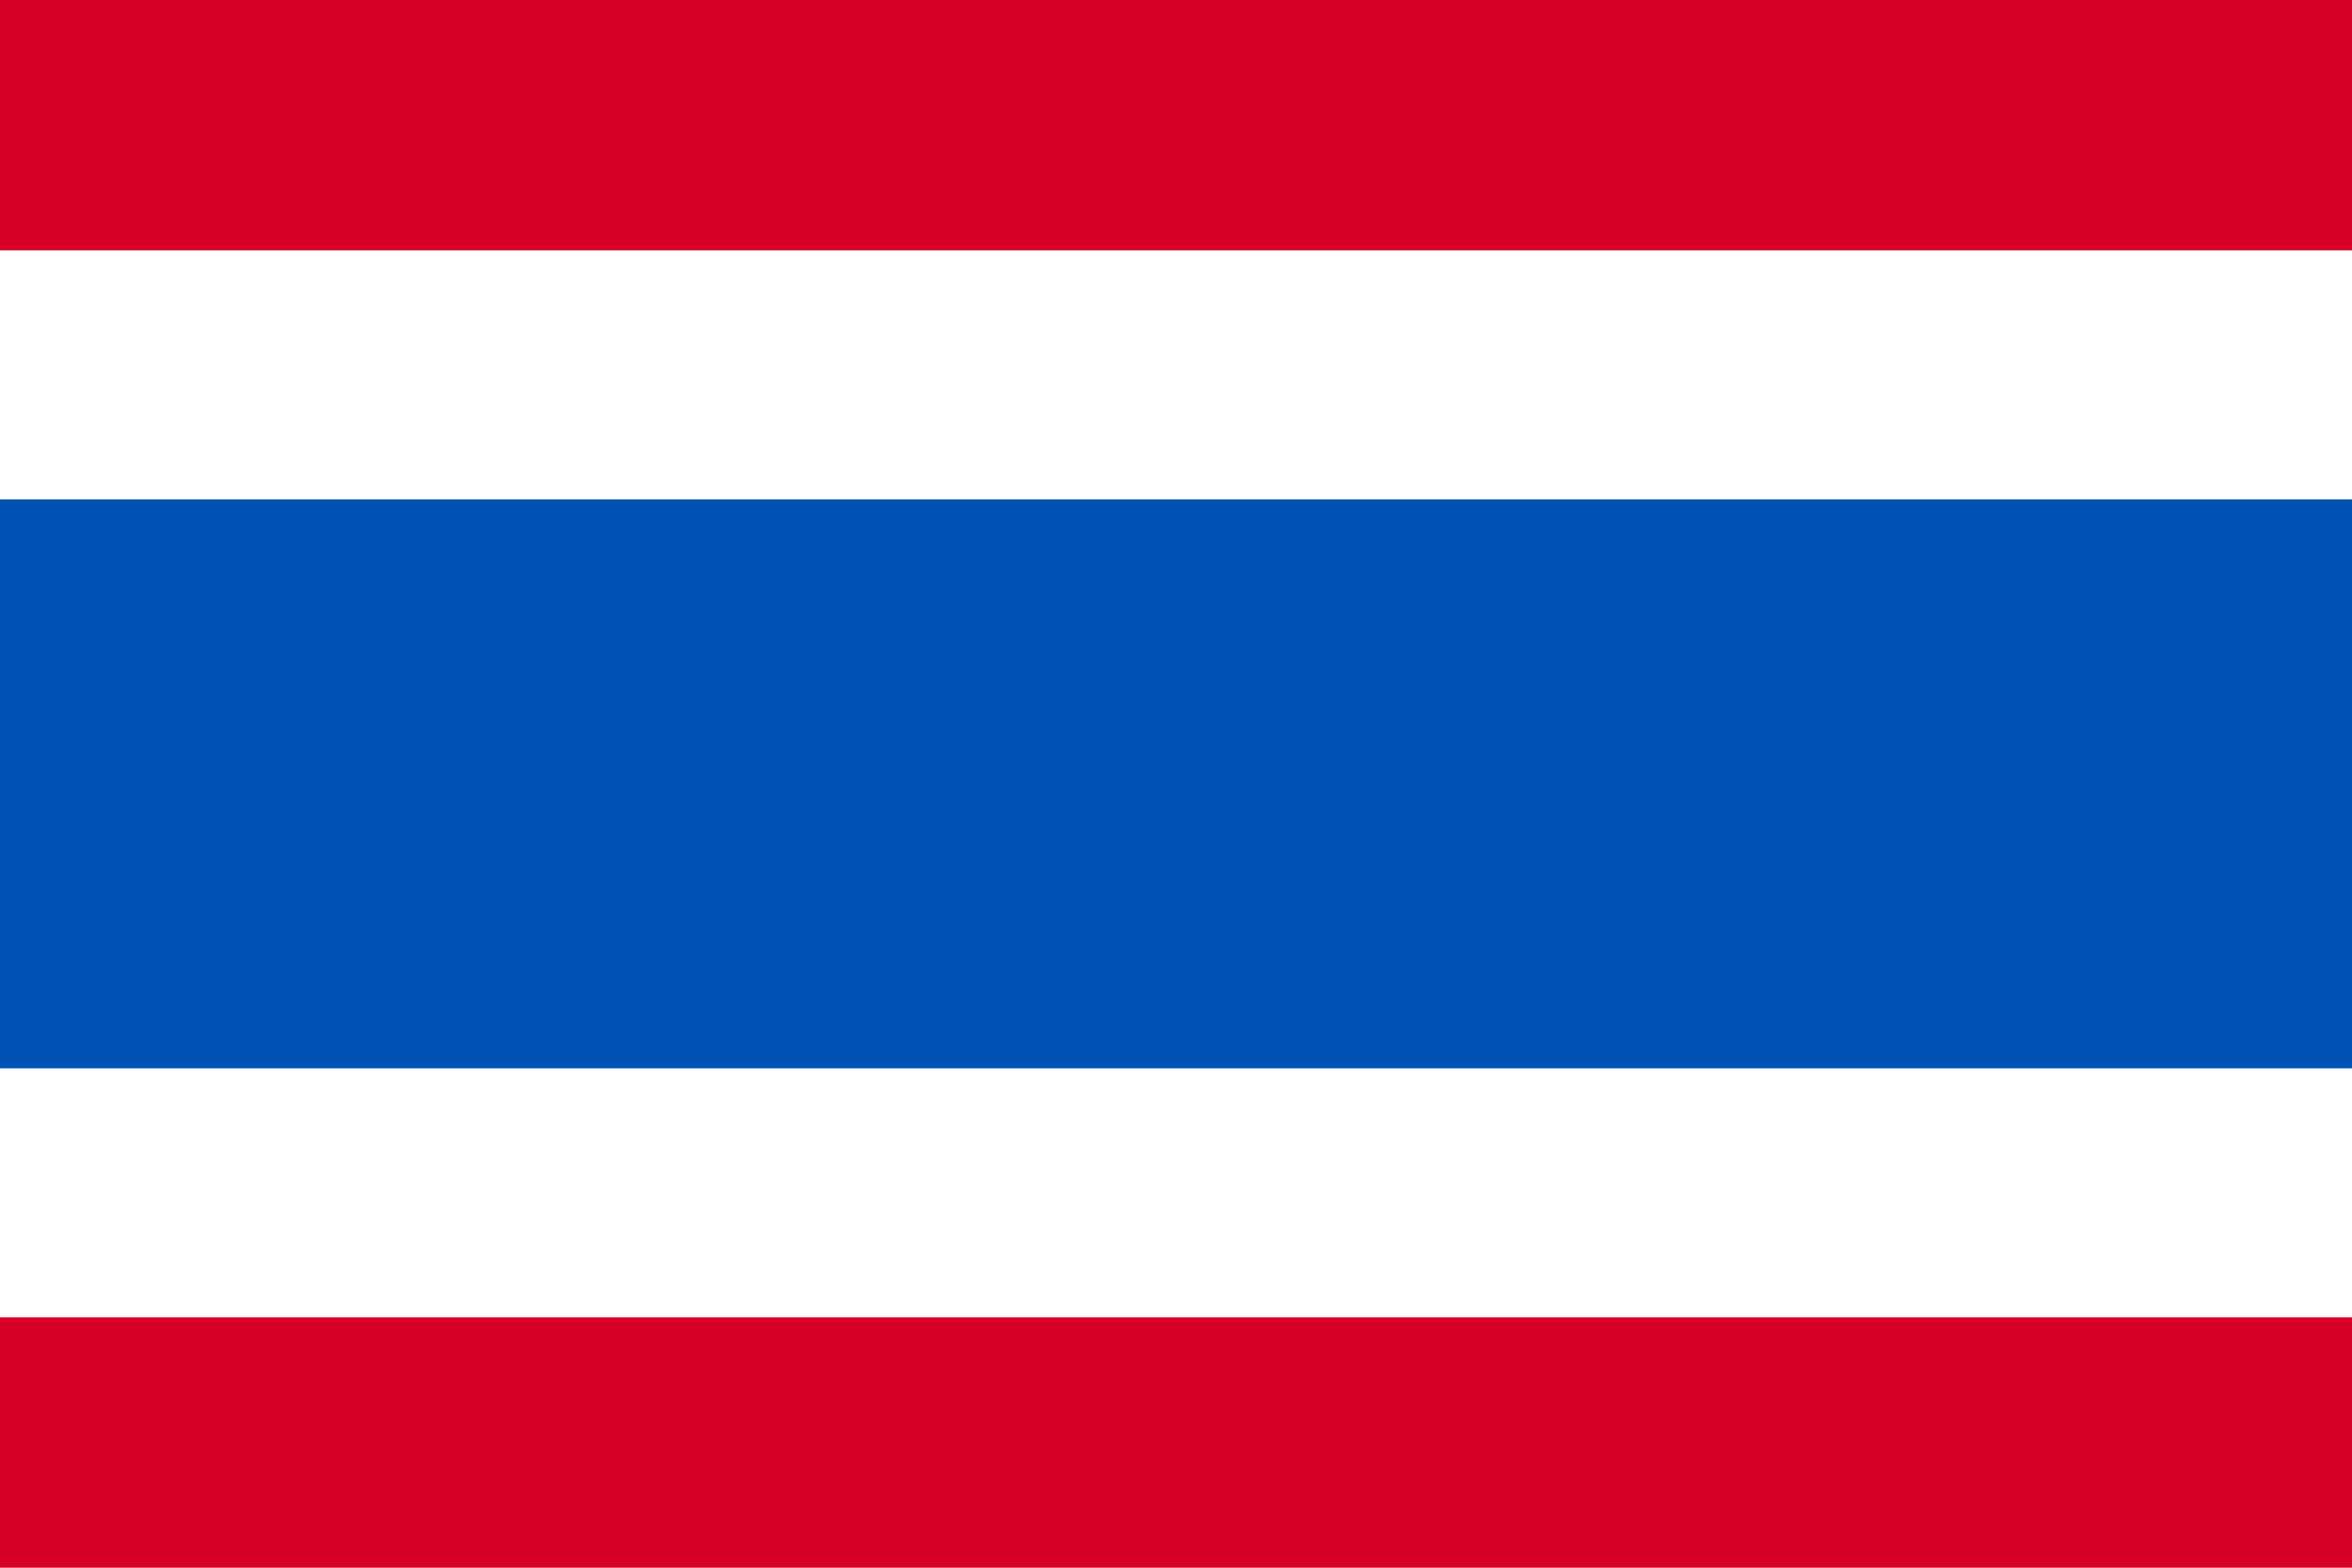
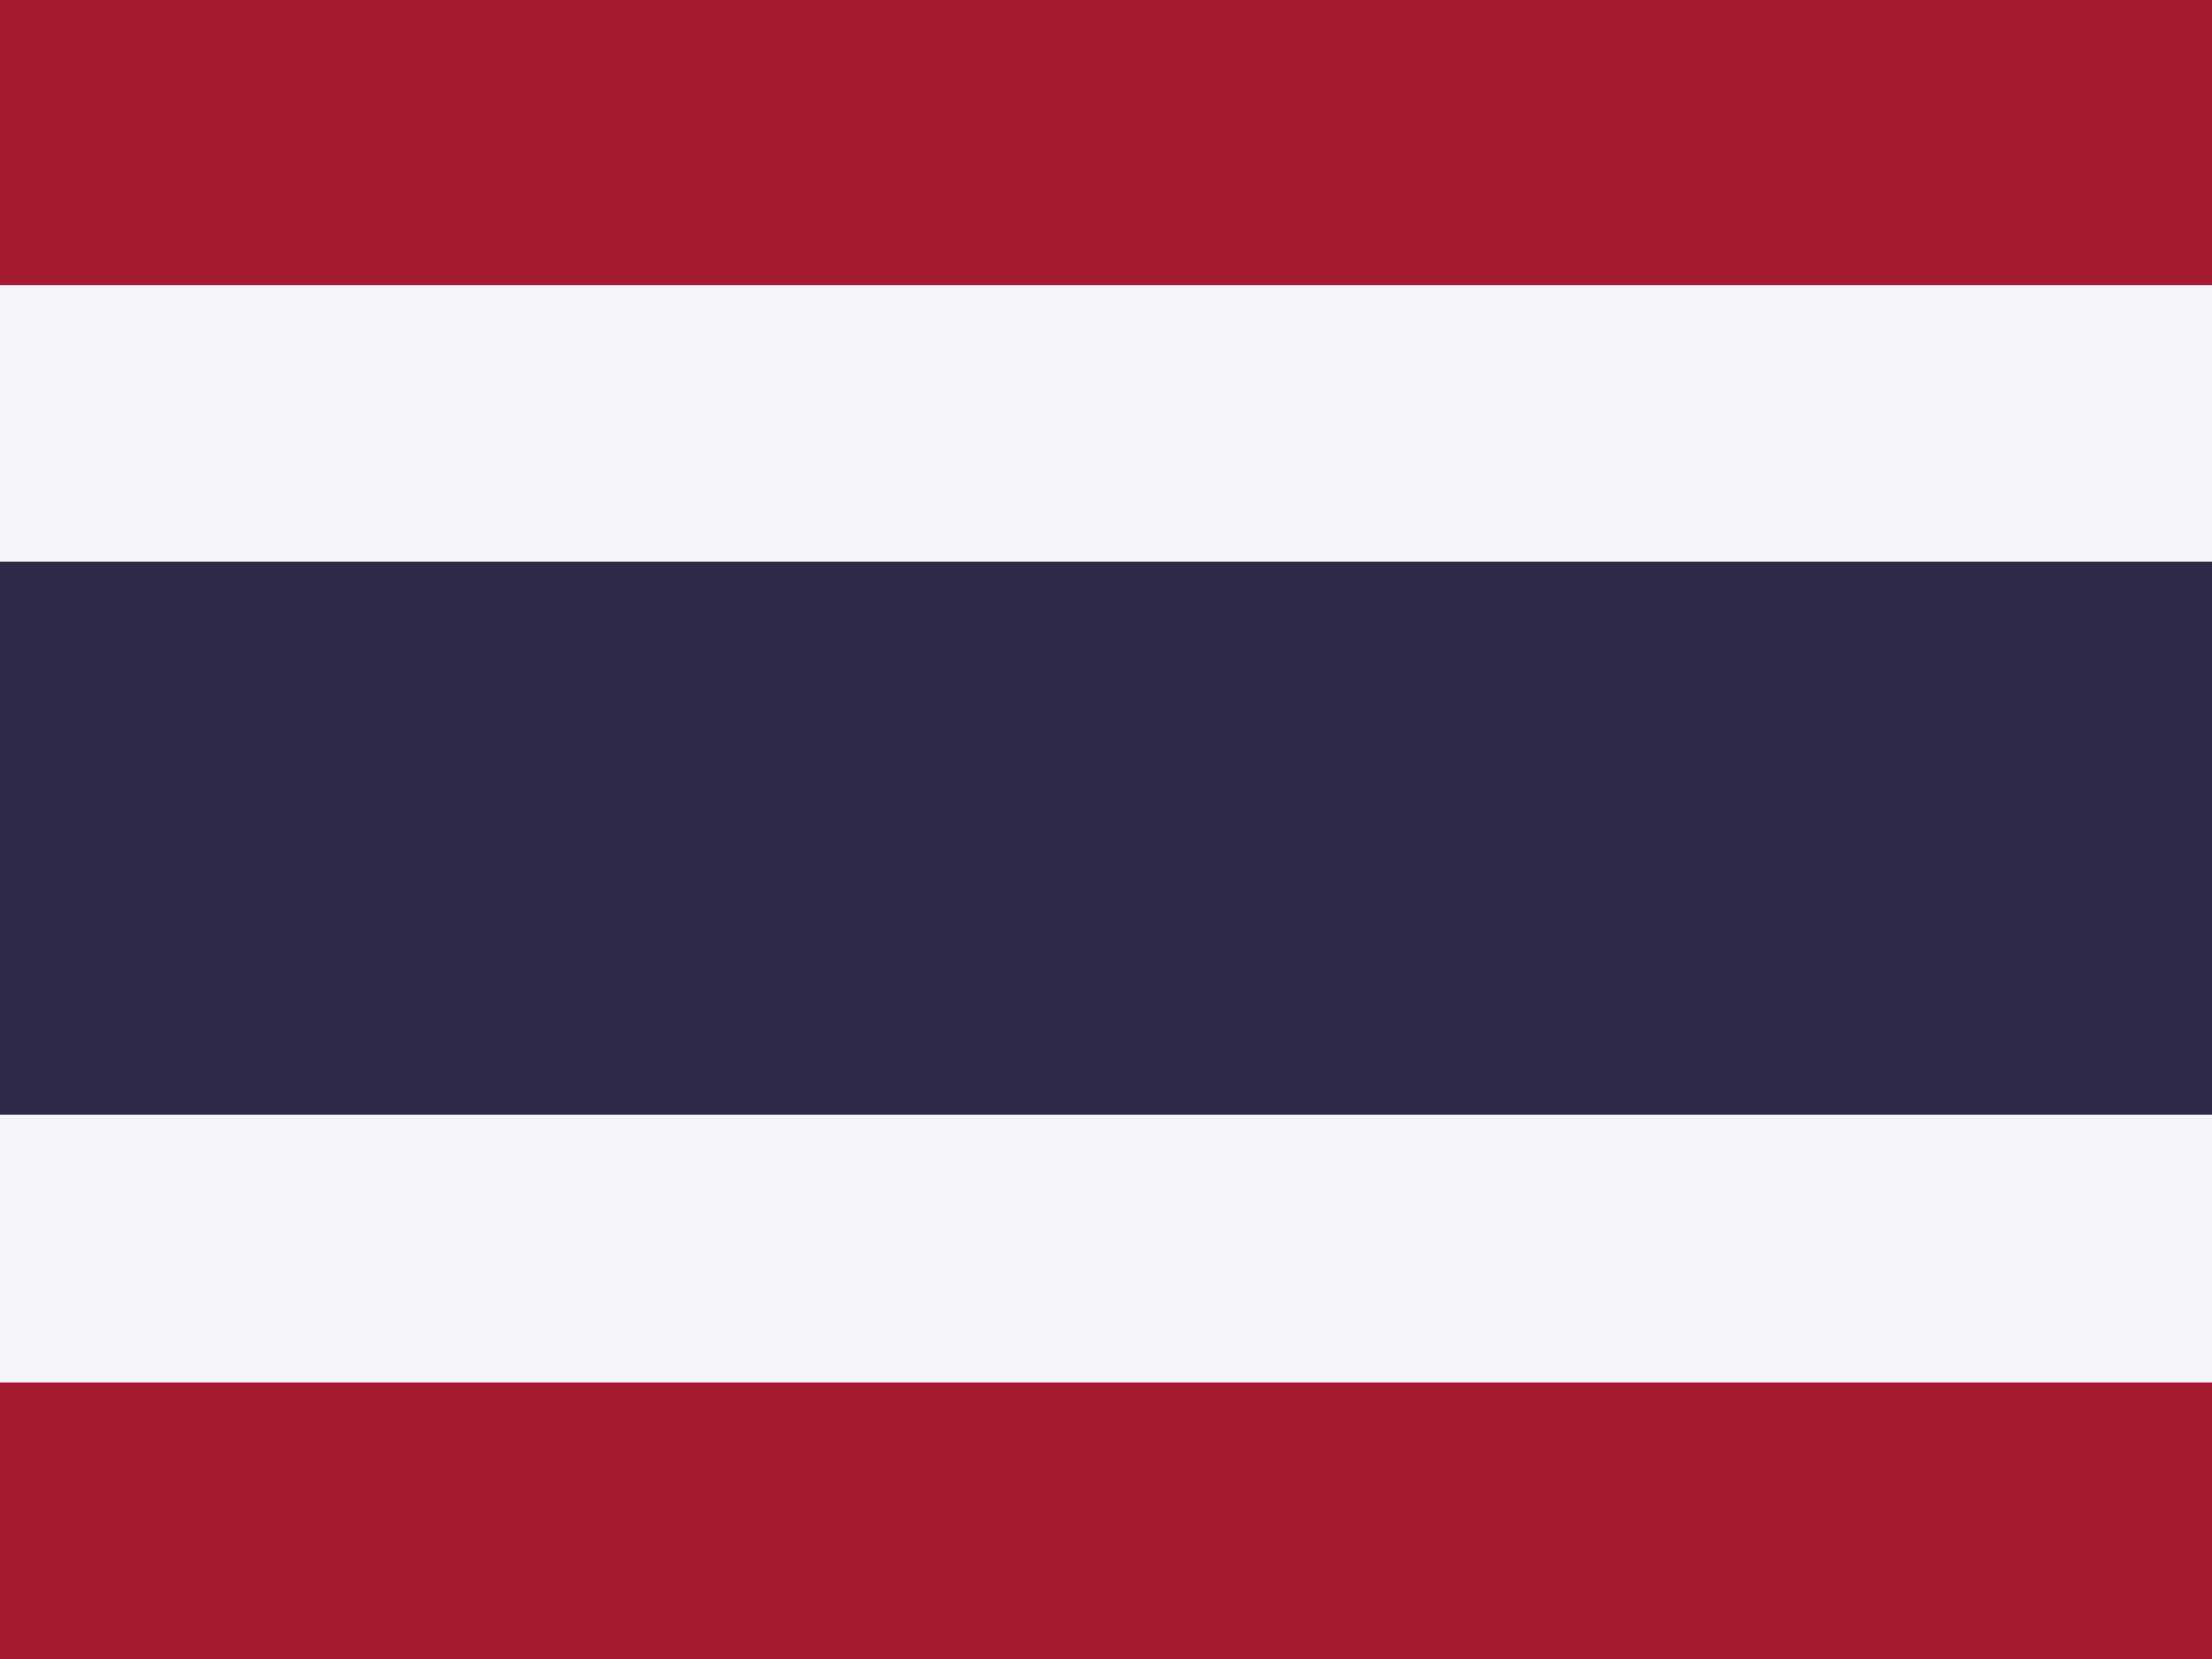
- <svg xmlns="http://www.w3.org/2000/svg" viewBox="0 85.333 512 341.333">
-   <path fill="#FFF" d="M0 85.334h512V426.66H0z" />
-   <path fill="#0052B4" d="M0 194.056h512v123.882H0z" />
-   <g fill="#D80027">
-     <path d="M0 85.334h512v54.522H0zM0 372.143h512v54.522H0z" />
+ <svg xmlns="http://www.w3.org/2000/svg" viewBox="0 0 640 480">
+   <g fill-rule="evenodd">
+     <path fill="#f4f5f8" d="M0 0h640v480H0z" />
+     <path fill="#2d2a4a" d="M0 162.5h640v160H0z" />
+     <path fill="#a51931" d="M0 0h640v82.5H0zm0 400h640v80H0z" />
  </g>
</svg>
